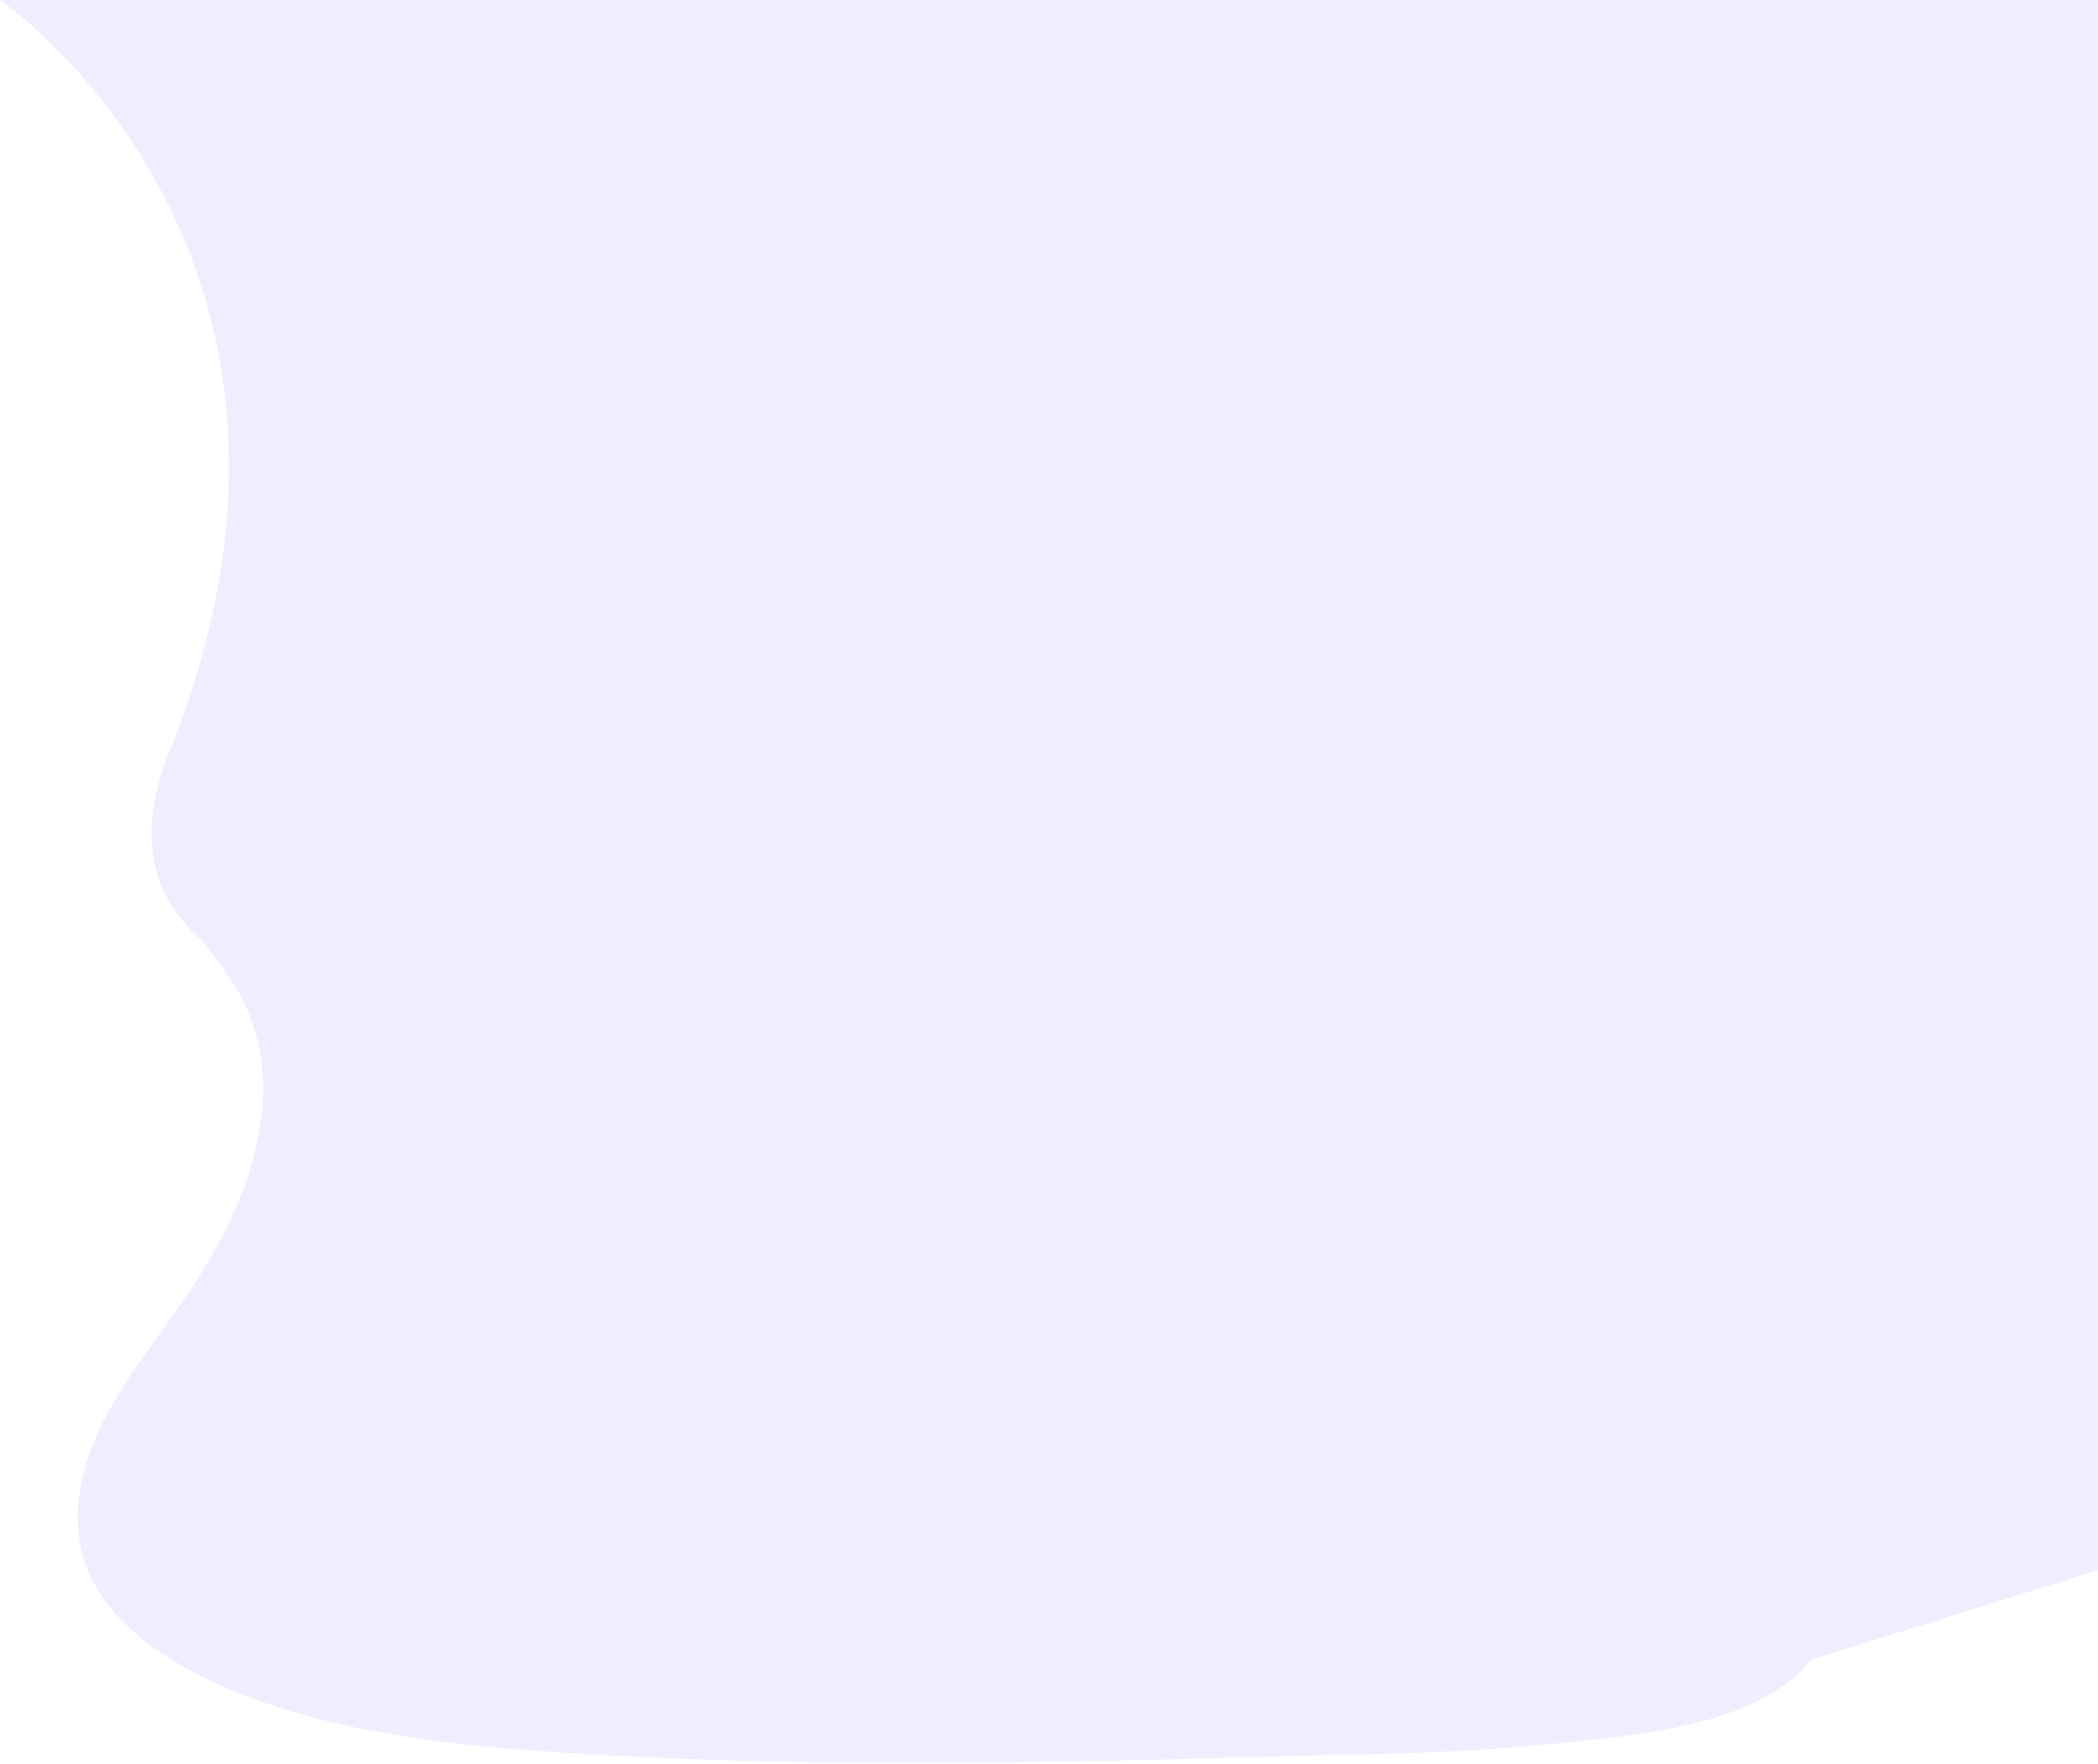
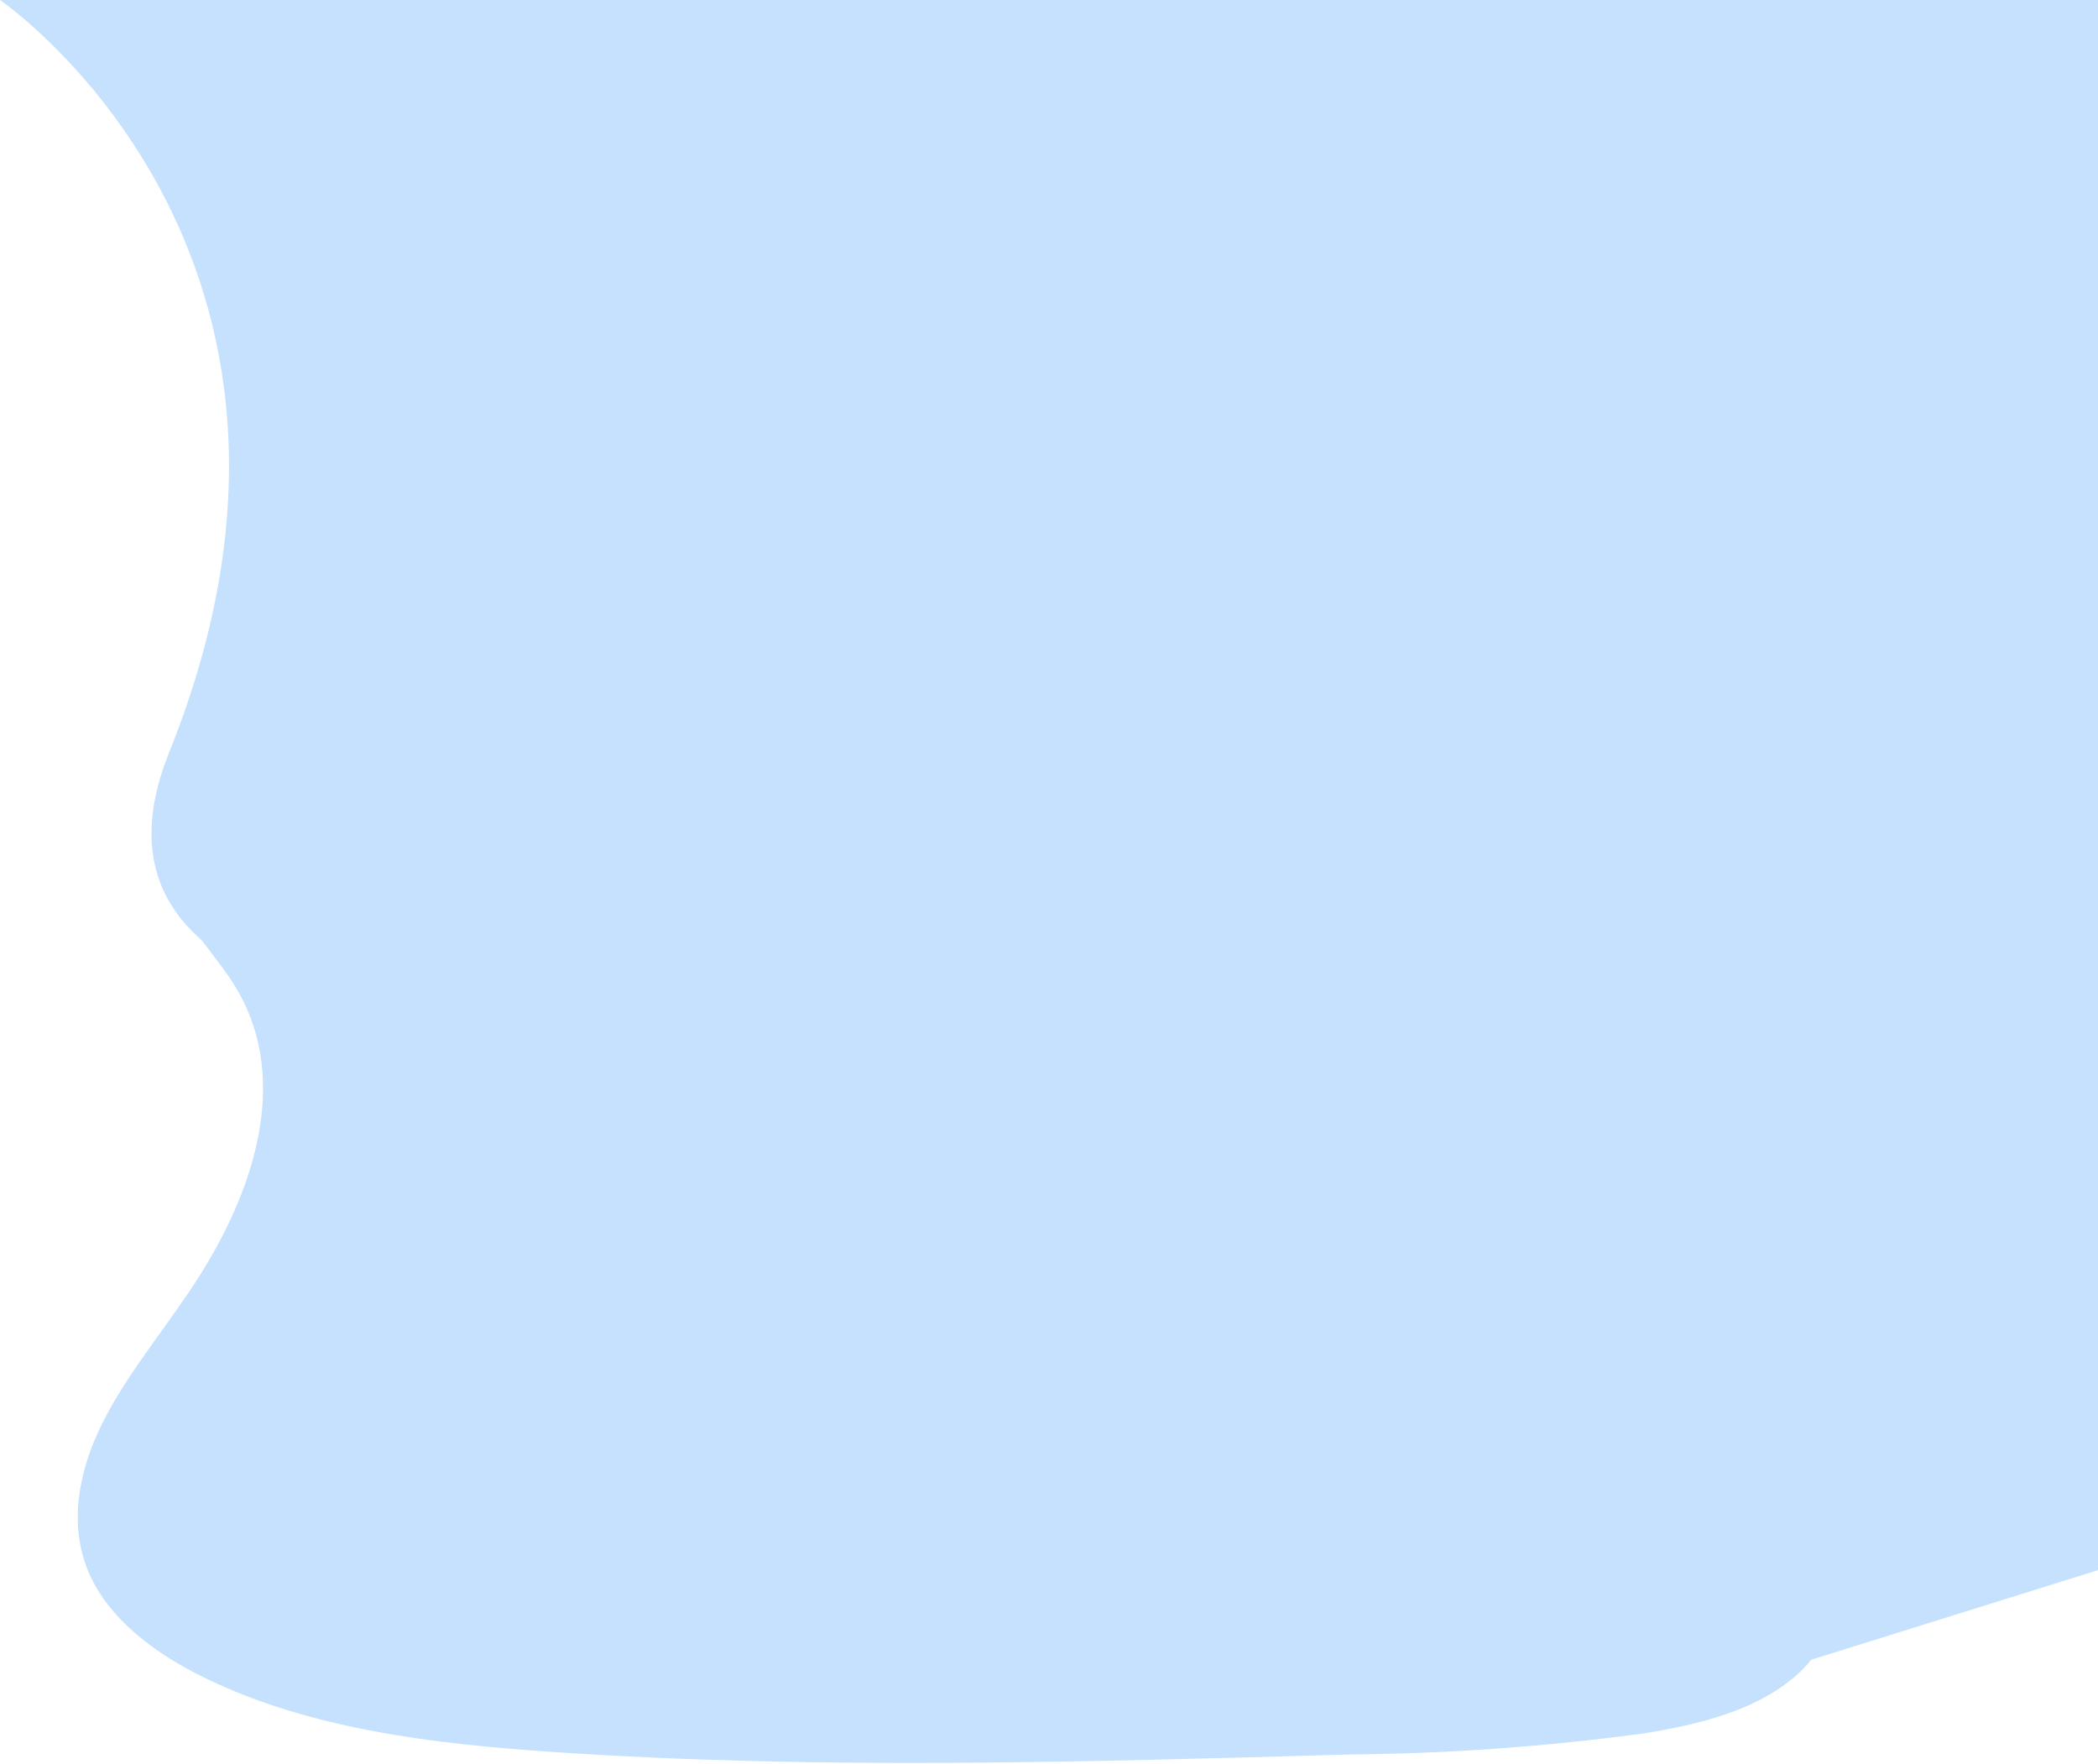
- <svg xmlns="http://www.w3.org/2000/svg" viewBox="0 0 837.3 703.7">
-   <defs>
-     <style>.a{fill:#efeeff}</style>
+ <svg xmlns="http://www.w3.org/2000/svg" viewBox="0 0 837.3 703.7" version="1.1" id="svg10">
+   <defs id="defs4">
+     <style id="style2">.a{fill:#efeeff}</style>
  </defs>
-   <path d="M0 0s147.8 100.8 67.5 300.3S620 377.5 620 377.5l-24.2 180.4 40.6 131.5 201-62.8V0z" class="a" />
-   <path d="M439.4 310.9c-45.1-1.6-88-16.1-129-32s-81.5-33.6-125.5-42c-28.3-5.4-60.7-6.2-83.4 9-22 14.6-29 39.7-32.9 63.1-2.8 17.6-4.5 36.1 3.3 52.6 5.5 11.4 15.2 21 21.9 32 23.3 38 6.8 85-18.5 122.2-11.8 17.5-25.5 34.1-34.7 52.7s-13.3 39.8-5.3 58.8C43.2 646 62 660.2 82.5 670c41.6 20.1 90.5 26 138.3 29.2 105.7 7.2 212 4 318 1a934 934 0 0 0 117.1-8.4c21.4-3.4 43.5-8.8 59.1-21.6a49.5 49.5 0 0 0 11.4-64.7c-22.2-34.4-83.5-43-99-80-8.6-20.3.2-43 12.6-61.9 26.6-40.5 71.2-76 73.6-122.3 1.6-31.8-19.9-63.6-53-78.6C625.8 247 577.6 249 552 275c-26.5 26.8-72.9 37.2-112.6 35.8z" class="a" />
+   <path d="M0 0s147.8 100.8 67.5 300.3S620 377.5 620 377.5l-24.2 180.4 40.6 131.5 201-62.8V0z" class="a" id="path6" style="fill:#c5e1fe;fill-opacity:1" />
+   <path d="M439.4 310.9c-45.1-1.6-88-16.1-129-32s-81.5-33.6-125.5-42c-28.3-5.4-60.7-6.2-83.4 9-22 14.6-29 39.7-32.9 63.1-2.8 17.6-4.5 36.1 3.3 52.6 5.5 11.4 15.2 21 21.9 32 23.3 38 6.8 85-18.5 122.2-11.8 17.5-25.5 34.1-34.7 52.7s-13.3 39.8-5.3 58.8C43.2 646 62 660.2 82.5 670c41.6 20.1 90.5 26 138.3 29.2 105.7 7.2 212 4 318 1a934 934 0 0 0 117.1-8.4c21.4-3.4 43.5-8.8 59.1-21.6a49.5 49.5 0 0 0 11.4-64.7c-22.2-34.4-83.5-43-99-80-8.6-20.3.2-43 12.6-61.9 26.6-40.5 71.2-76 73.6-122.3 1.6-31.8-19.9-63.6-53-78.6C625.8 247 577.6 249 552 275c-26.5 26.8-72.9 37.2-112.6 35.8z" class="a" id="path8" style="fill:#c5e1fe;fill-opacity:1" />
</svg>
